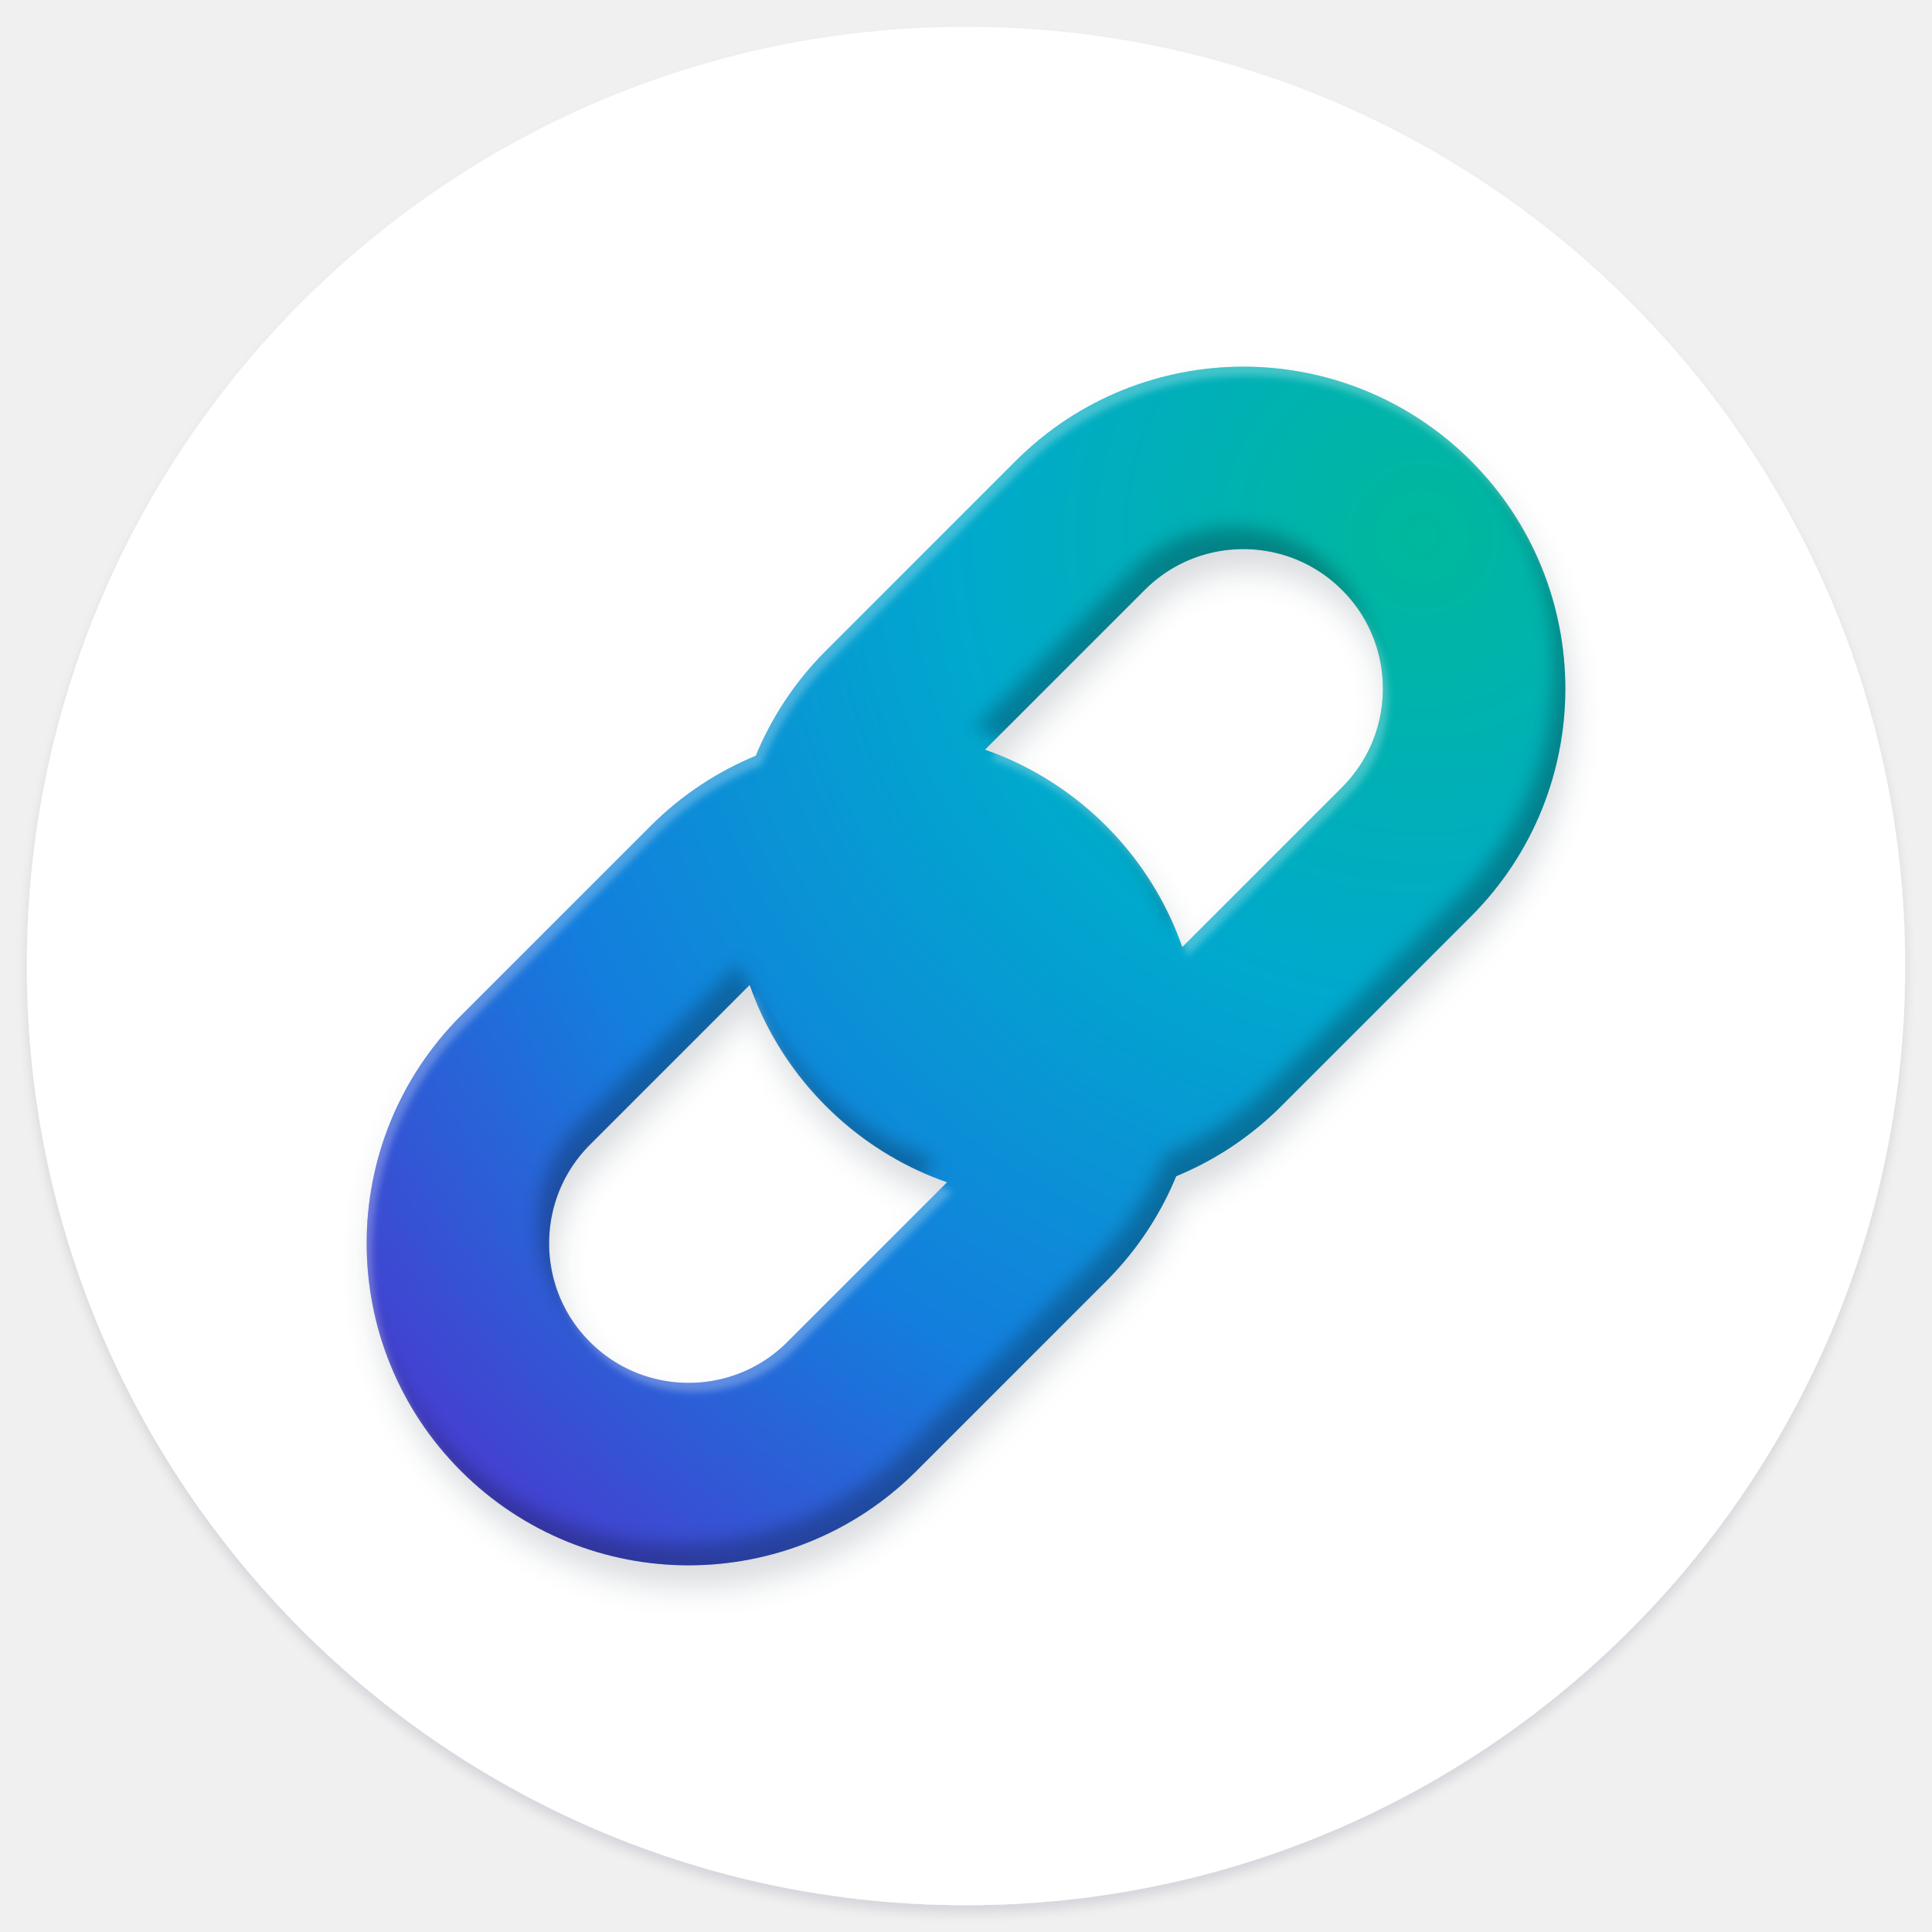
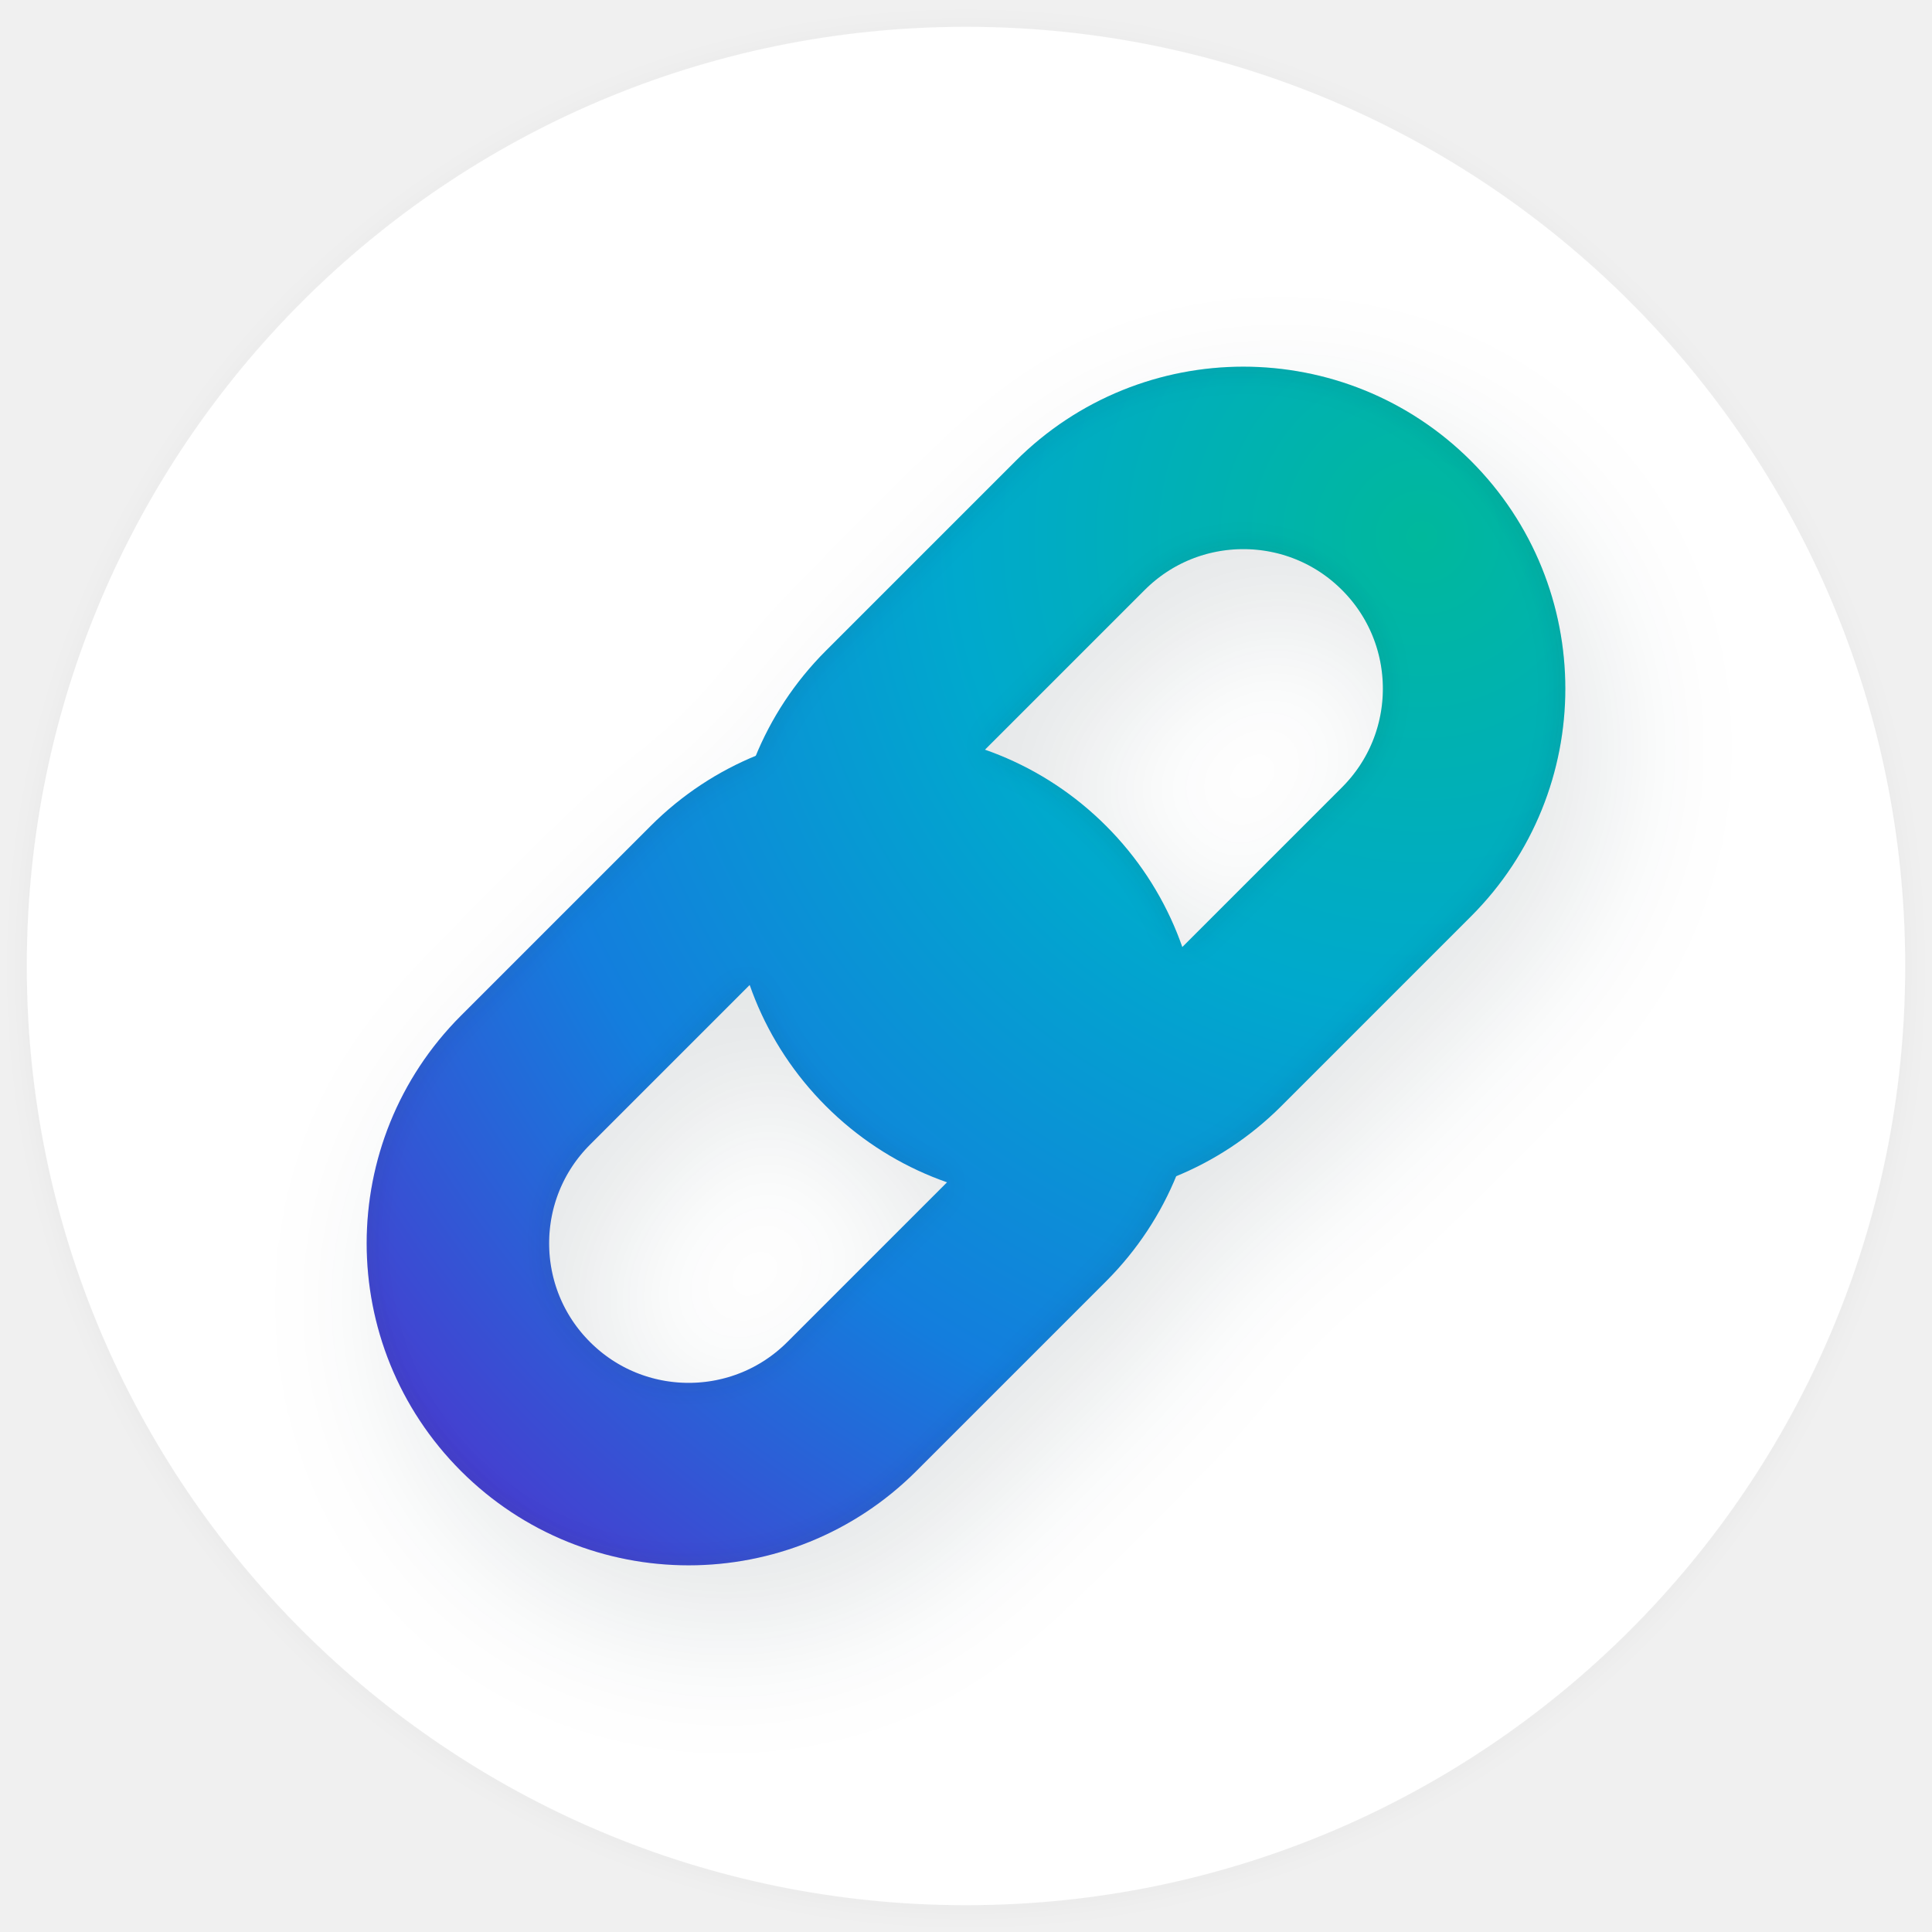
<svg xmlns="http://www.w3.org/2000/svg" width="360" height="360" viewBox="0 0 360 360">
  <defs>
    <clipPath id="disk">
      <circle cx="180" cy="180" r="180" />
    </clipPath>
    <mask id="subjectMask" maskUnits="userSpaceOnUse" x="0" y="0" width="360" height="360">
      <rect x="-68" y="-43" width="136" height="86" rx="43" fill="none" stroke="white" stroke-width="34" transform="translate(146 214) rotate(-45)" />
      <rect x="-68" y="-43" width="136" height="86" rx="43" fill="none" stroke="white" stroke-width="34" transform="translate(214 146) rotate(-45)" />
      <circle cx="180" cy="180" r="18" fill="#FFFFFF" />
    </mask>
    <radialGradient id="ink" gradientUnits="userSpaceOnUse" cx="265" cy="100" r="255">
      <stop offset="0" stop-color="#00B89C" />
      <stop offset="0.34" stop-color="#00A9CD" />
      <stop offset="0.68" stop-color="#137EDD" />
      <stop offset="1" stop-color="#493ACF" />
    </radialGradient>
    <filter id="diskShadow" x="-.1" y="-.1" width="1.2" height="1.2" color-interpolation-filters="sRGB">
-       <feDropShadow dx="0" dy="1.5" stdDeviation="1" flood-color="#172338" flood-opacity=".11" />
+       <feDropShadow dx="0" dy=".5" stdDeviation="2.5" flood-color="#172338" flood-opacity=".035" />
    </filter>
    <filter id="inkFinish" x="-.25" y="-.25" width="1.5" height="1.5" color-interpolation-filters="sRGB">
-       <feGaussianBlur in="SourceAlpha" stdDeviation="2.8" result="castBlur" />
-       <feOffset in="castBlur" dx="1" dy="4" result="castOffset" />
-       <feFlood flood-color="#102333" flood-opacity=".16" />
+       <feGaussianBlur in="SourceAlpha" stdDeviation="13" result="castBlur" />
+       <feOffset in="castBlur" dx="7" dy="11" result="castOffset" />
+       <feFlood flood-color="#102333" flood-opacity=".115" />
      <feComposite in2="castOffset" operator="in" result="cast" />
-       <feOffset in="SourceAlpha" dx="-2" dy="-4" result="depthOffset" />
-       <feGaussianBlur in="depthOffset" stdDeviation="1.7" result="depthBlur" />
+       <feGaussianBlur in="SourceAlpha" stdDeviation="2.6" result="depthBlur" />
      <feComposite in="SourceAlpha" in2="depthBlur" operator="out" result="depthEdge" />
-       <feFlood flood-color="#071623" flood-opacity=".30" />
+       <feFlood flood-color="#071623" flood-opacity=".12" />
      <feComposite in2="depthEdge" operator="in" result="depth" />
-       <feOffset in="SourceAlpha" dx="1" dy="1.7" result="lightOffset" />
-       <feGaussianBlur in="lightOffset" stdDeviation=".65" result="lightBlur" />
+       <feGaussianBlur in="SourceAlpha" stdDeviation="1.1" result="lightBlur" />
      <feComposite in="SourceAlpha" in2="lightBlur" operator="out" result="lightEdge" />
-       <feFlood flood-color="#FFFFFF" flood-opacity=".26" />
+       <feFlood flood-color="#FFFFFF" flood-opacity=".03" />
      <feComposite in2="lightEdge" operator="in" result="light" />
      <feMerge>
        <feMergeNode in="cast" />
        <feMergeNode in="SourceGraphic" />
        <feMergeNode in="depth" />
        <feMergeNode in="light" />
      </feMerge>
    </filter>
  </defs>
  <g clip-path="url(#disk)">
    <circle id="white-base" cx="180" cy="180" r="175" fill="#FFFFFF" filter="url(#diskShadow)" />
    <g id="gradient-subject" filter="url(#inkFinish)">
      <rect width="360" height="360" fill="url(#ink)" mask="url(#subjectMask)" />
    </g>
  </g>
</svg>
